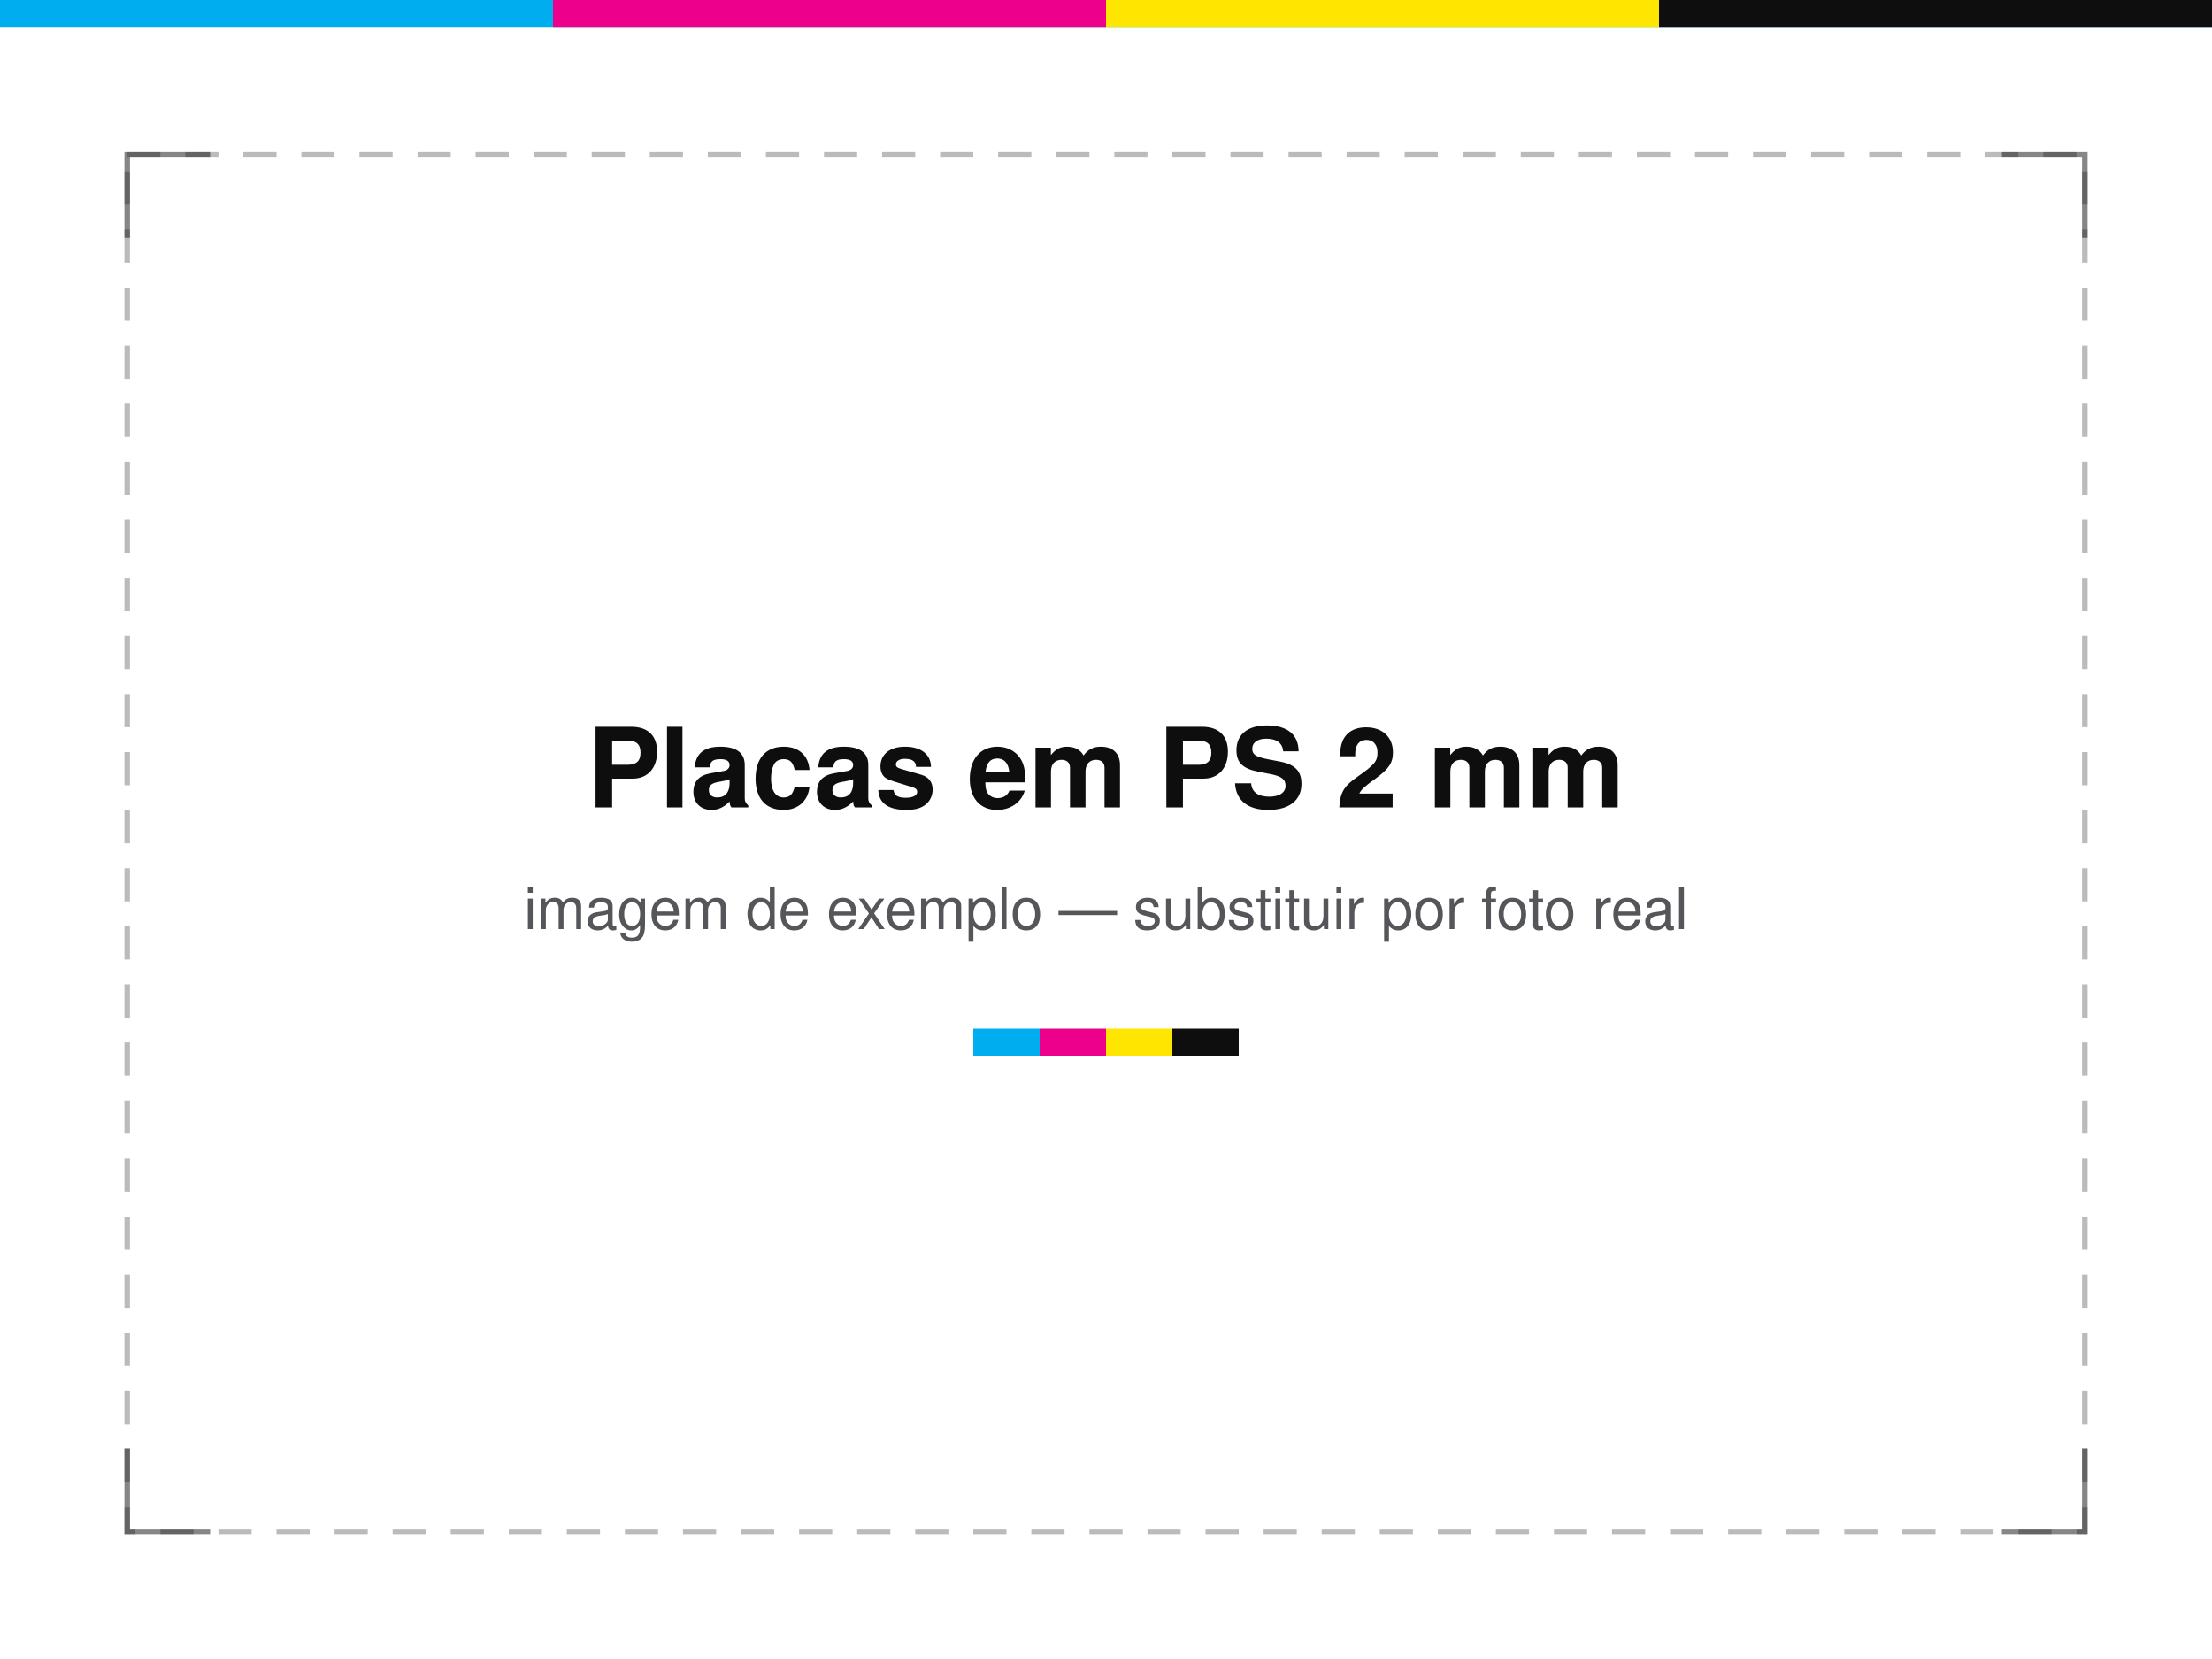
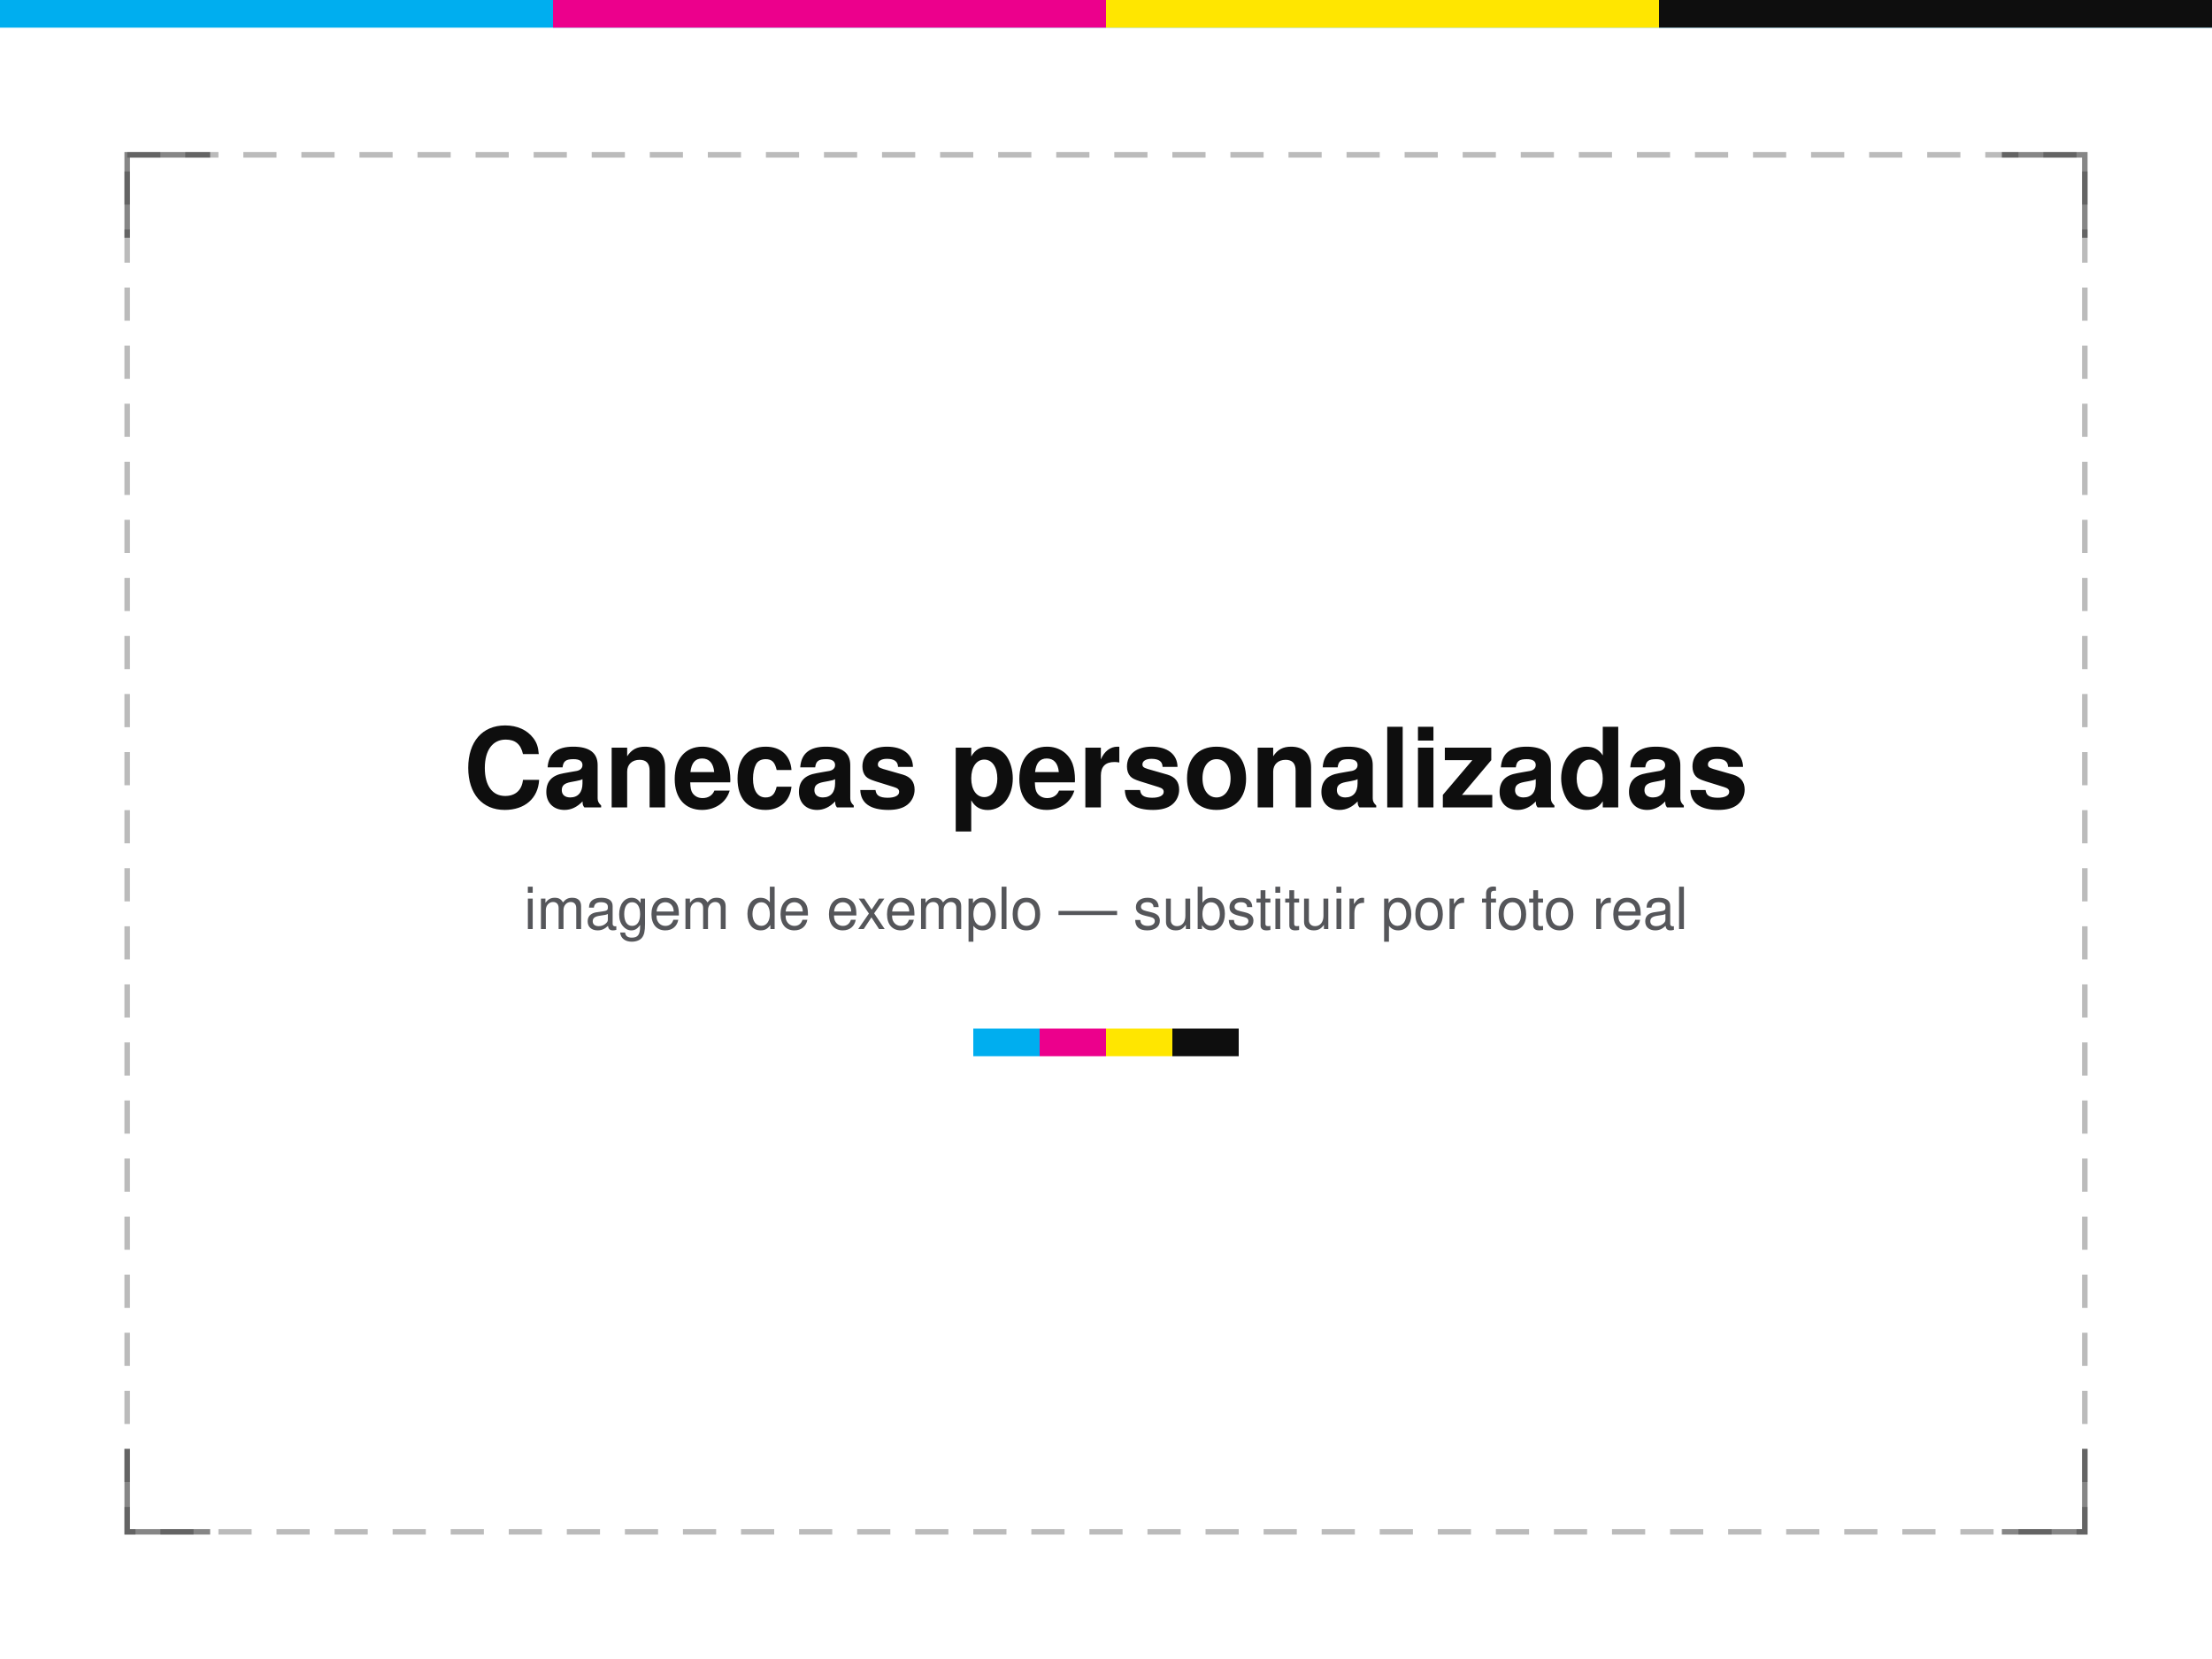
- <svg xmlns="http://www.w3.org/2000/svg" viewBox="0 0 800 600" role="img" aria-label="placa de sinalização personalizada">
+ <svg xmlns="http://www.w3.org/2000/svg" viewBox="0 0 800 600" role="img" aria-label="caneca personalizada">
  <rect width="800" height="600" fill="#ffffff" />
  <rect x="0" y="0" width="800" height="10" fill="#00aeef" />
  <rect x="200" y="0" width="200" height="10" fill="#ec008c" />
  <rect x="400" y="0" width="200" height="10" fill="#ffe600" />
  <rect x="600" y="0" width="200" height="10" fill="#0e0e0e" />
  <rect x="46" y="56" width="708" height="498" fill="none" stroke="#0e0e0e" stroke-opacity=".28" stroke-width="2" stroke-dasharray="12 9" />
  <g fill="none" stroke="#0e0e0e" stroke-opacity=".5" stroke-width="2">
    <path d="M46 86V56h30M754 86V56h-30M46 524v30h30M754 524v30h-30" />
  </g>
-   <text x="400" y="292" text-anchor="middle" font-family="Archivo, Helvetica, Arial, sans-serif" font-size="40" font-weight="700" fill="#0e0e0e">Placas em PS 2 mm</text>
+   <text x="400" y="292" text-anchor="middle" font-family="Archivo, Helvetica, Arial, sans-serif" font-size="40" font-weight="700" fill="#0e0e0e">Canecas personalizadas</text>
  <text x="400" y="336" text-anchor="middle" font-family="Archivo, Helvetica, Arial, sans-serif" font-size="21" fill="#55565a">imagem de exemplo — substituir por foto real</text>
  <g transform="translate(352 372)">
    <rect width="24" height="10" fill="#00aeef" />
    <rect x="24" width="24" height="10" fill="#ec008c" />
    <rect x="48" width="24" height="10" fill="#ffe600" />
    <rect x="72" width="24" height="10" fill="#0e0e0e" />
  </g>
</svg>
